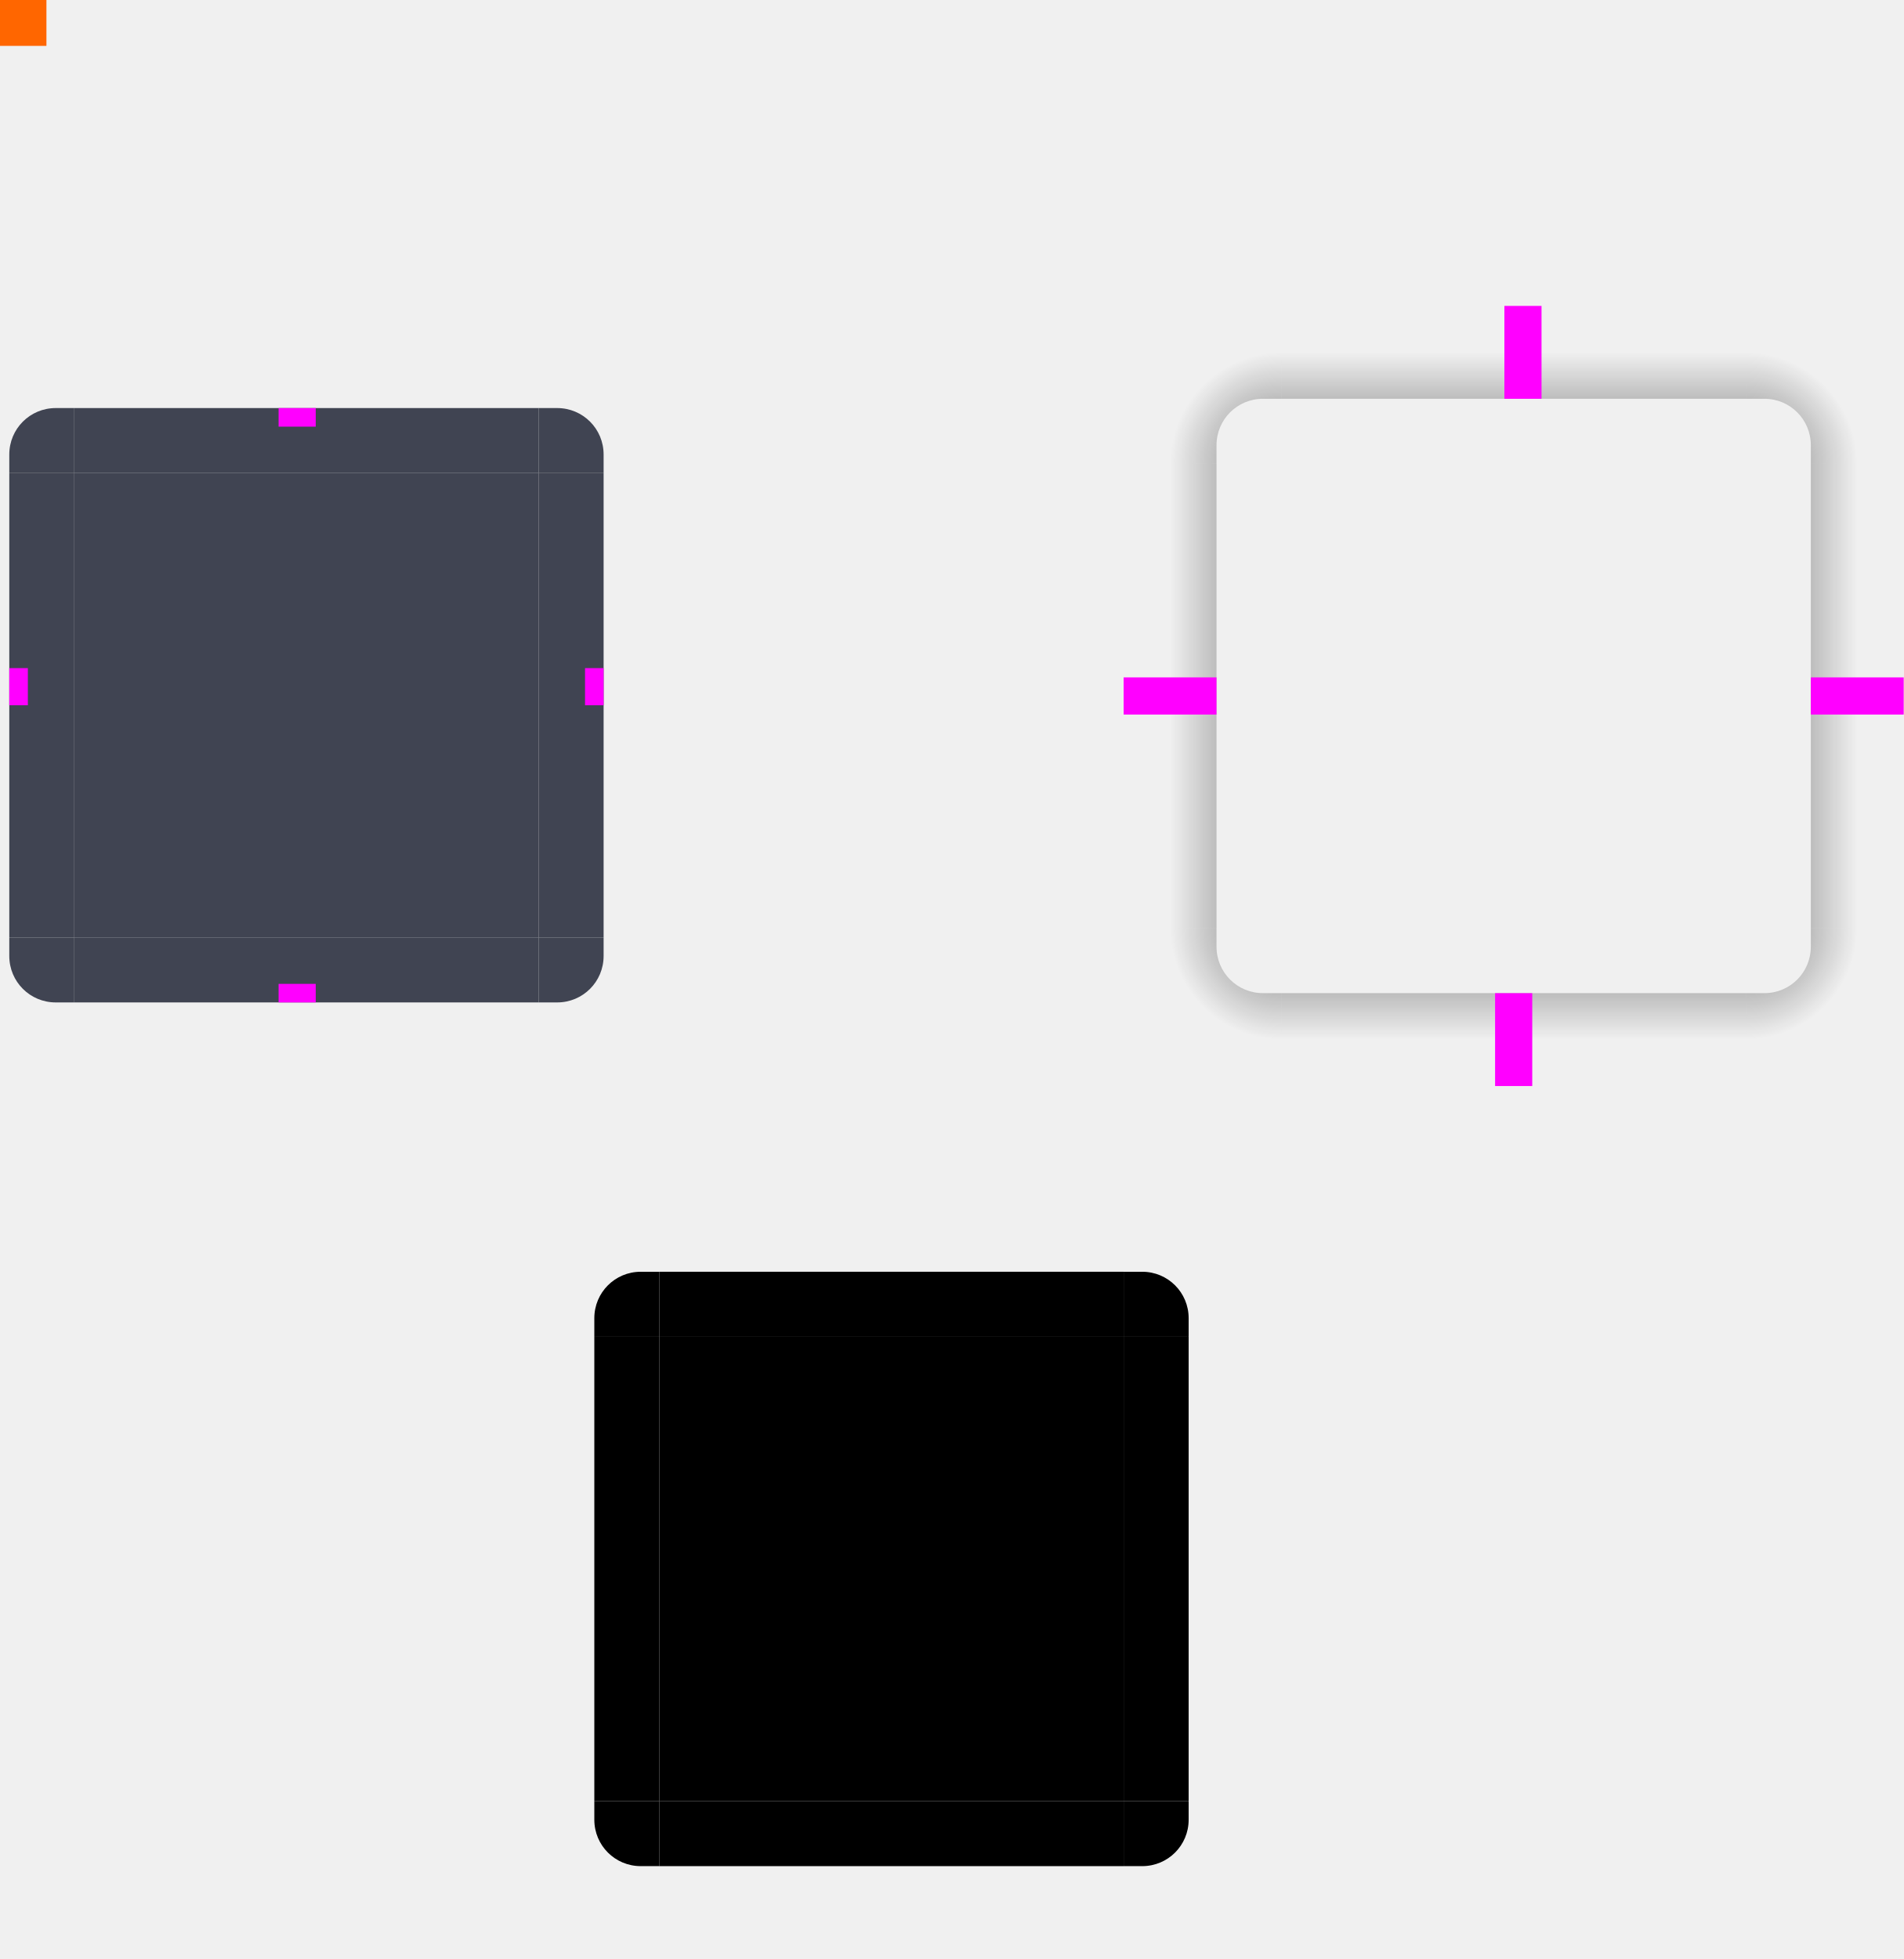
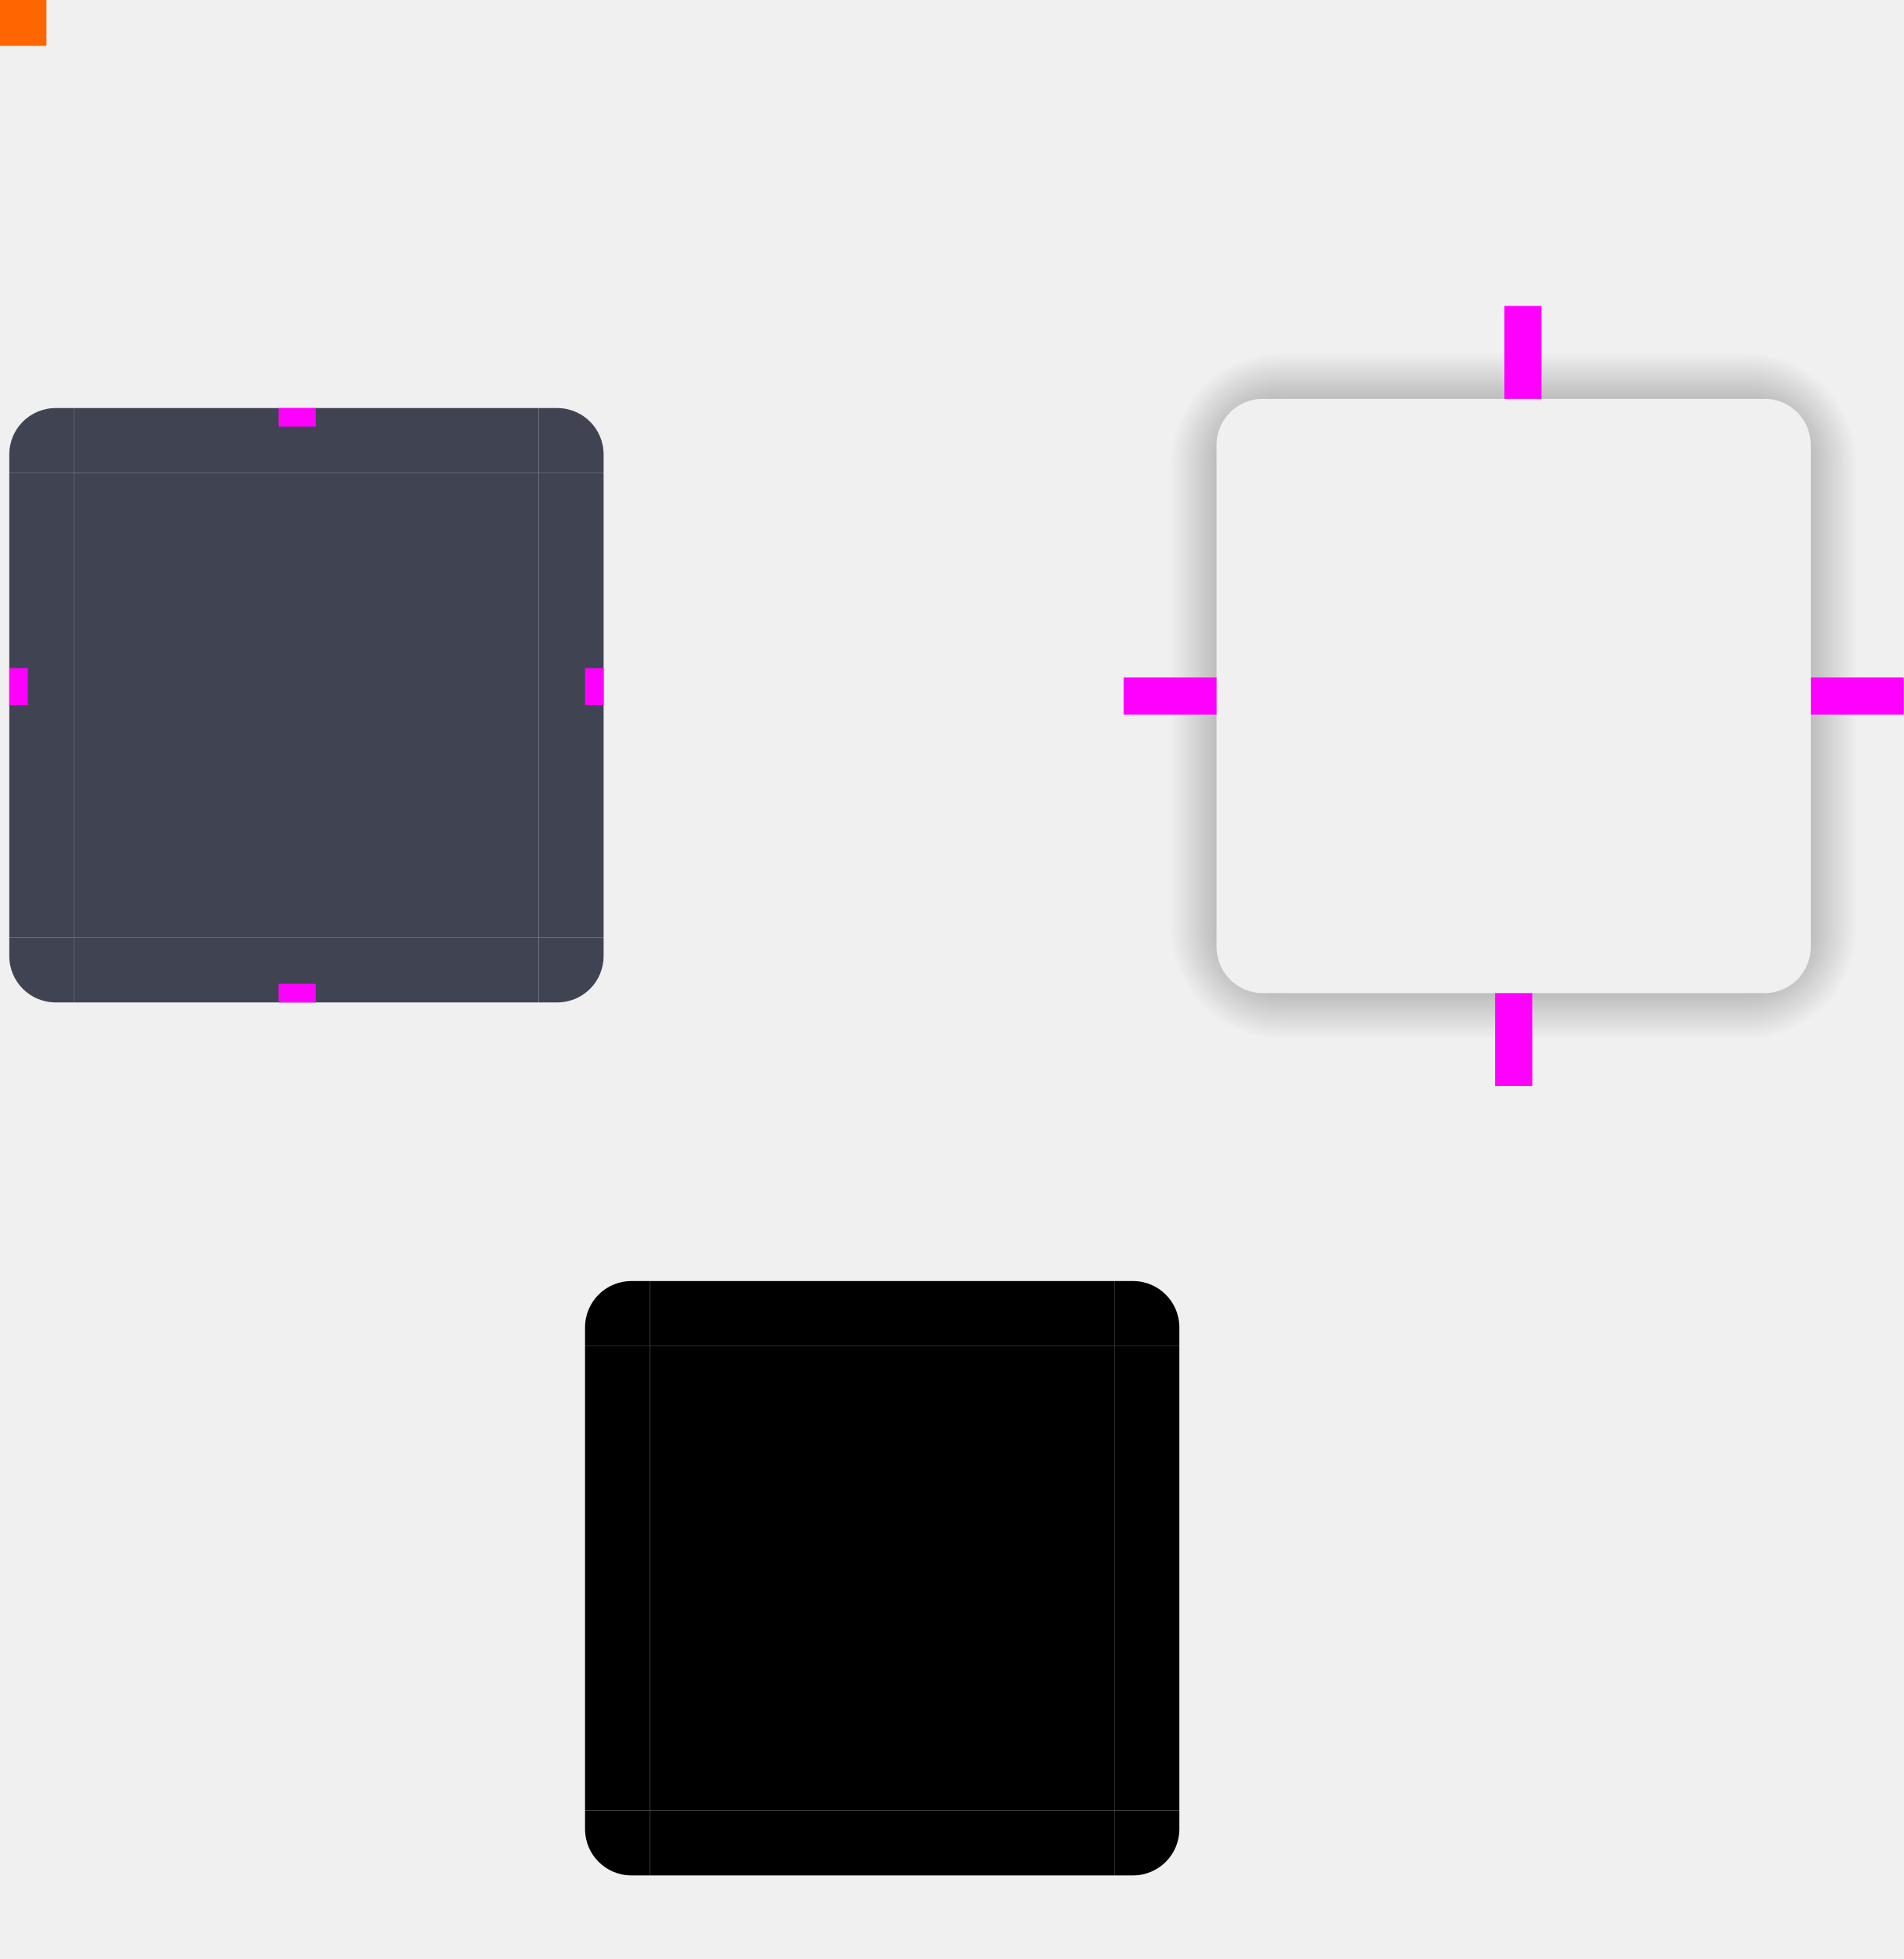
<svg xmlns="http://www.w3.org/2000/svg" xmlns:xlink="http://www.w3.org/1999/xlink" id="svg3642" width="205" height="210.939" version="1">
  <defs id="defs3644">
    <style id="current-color-scheme" type="text/css">
   .ColorScheme-Background { color:#383c4a; }
  </style>
    <radialGradient id="radialGradient4263" cx="984" cy="905.362" r="8.5" fx="984" fy="905.362" gradientTransform="matrix(-1.411767,-9.899721e-6,9.8996845e-6,-1.411762,1527.17,1378.105)" gradientUnits="userSpaceOnUse" xlink:href="#linearGradient4465" />
    <linearGradient id="linearGradient4465">
-       <stop id="stop4467" offset="0" style="stop-color:#000000;stop-opacity:0.51" />
-       <stop id="stop4469" offset="1" style="stop-color:#000000;stop-opacity:0" />
+       <stop id="stop4467" style="stop-color:#000000;stop-opacity:0.51" offset="0" />
+       <stop id="stop4469" style="stop-color:#000000;stop-opacity:0" offset="1" />
    </linearGradient>
    <linearGradient id="linearGradient4259" x1="83.6" x2="83.6" y1="-969.362" y2="-957.362" gradientTransform="matrix(0.7142857,0,0,1,-317.7143,1250.362)" gradientUnits="userSpaceOnUse" xlink:href="#linearGradient4465" />
    <radialGradient id="radialGradient3382" cx="984" cy="905.362" r="8.5" fx="984" fy="905.362" gradientTransform="matrix(7.8257357e-6,1.411771,-1.411767,7.8257123e-6,1466.152,-1289.251)" gradientUnits="userSpaceOnUse" xlink:href="#linearGradient4465" />
    <linearGradient id="linearGradient4452" x1="-260" x2="-260" y1="281" y2="293" gradientUnits="userSpaceOnUse" xlink:href="#linearGradient4465" />
    <radialGradient id="radialGradient4255" cx="982.909" cy="906.453" r="8.5" fx="982.909" fy="906.453" gradientTransform="matrix(1.411758,5.5406049e-6,-5.5406032e-6,1.411757,-1199.624,-1229.758)" gradientUnits="userSpaceOnUse" xlink:href="#linearGradient4465" />
    <radialGradient id="radialGradient4275" cx="984" cy="905.362" r="8.5" fx="984" fy="905.362" gradientTransform="matrix(-1.6187099e-5,-1.411757,1.411777,-1.618734e-5,-1140.154,1439.122)" gradientUnits="userSpaceOnUse" xlink:href="#linearGradient4465" />
    <linearGradient id="linearGradient4385" x1="83.6" x2="83.6" y1="-969.362" y2="-957.362" gradientTransform="matrix(0.7142857,0,0,1,-317.7143,1250.362)" gradientUnits="userSpaceOnUse" xlink:href="#linearGradient4465" />
    <linearGradient id="linearGradient4387" x1="83.6" x2="83.6" y1="-969.362" y2="-957.362" gradientTransform="matrix(0.7142857,0,0,1,-317.7143,1250.362)" gradientUnits="userSpaceOnUse" xlink:href="#linearGradient4465" />
  </defs>
-   <rect style="opacity:0.95;fill:currentColor;fill-opacity:1;stroke:none" id="center" class="ColorScheme-Background" width="50" height="50" x="8" y="50.94" />
+   <rect id="center" style="opacity:0.95;fill:currentColor;fill-opacity:1;stroke:none" class="ColorScheme-Background" width="50" height="50" x="8" y="50.94" />
  <g id="left" transform="translate(-9,33.93854)">
    <g id="shadow-left-3" transform="matrix(-1,0,0,1,298,-240)">
-       <rect id="rect33" width="7" height="1" x="278" y="257" transform="translate(3,2)" style="fill:#3498db;fill-opacity:0" />
+       <rect id="rect33" style="fill:#3498db;fill-opacity:0" width="7" height="1" x="278" y="257" transform="translate(3,2)" />
    </g>
-     <path style="opacity:0.95;fill:currentColor;fill-opacity:1;stroke:none" id="path71" class="ColorScheme-Background" d="m 10,17 0,50 7,10e-6 0,-50 z" />
+     <path id="path71" style="opacity:0.95;fill:currentColor;fill-opacity:1;stroke:none" class="ColorScheme-Background" d="m 10,17 0,50 7,10e-6 0,-50 z" />
  </g>
  <g id="right" transform="translate(-9,33.93854)">
    <g id="shadow-right-2" transform="translate(-214,-240)">
-       <rect id="rect47" width="7" height="1" x="278" y="257" transform="translate(3,2)" style="fill:#3498db;fill-opacity:0" />
+       <rect id="rect47" style="fill:#3498db;fill-opacity:0" width="7" height="1" x="278" y="257" transform="translate(3,2)" />
    </g>
-     <path style="opacity:0.95;fill:currentColor;fill-opacity:1;stroke:none" id="path79" class="ColorScheme-Background" d="m 74,17 0,50 -7,1e-5 0,-50 z" />
+     <path id="path79" style="opacity:0.95;fill:currentColor;fill-opacity:1;stroke:none" class="ColorScheme-Background" d="m 74,17 0,50 -7,1e-5 0,-50 z" />
  </g>
  <g id="bottom" transform="translate(-9,33.93854)">
    <g id="shadow-bottom-9" transform="matrix(0,1,-1,0,324,-214)">
-       <rect id="rect41" width="7" height="1" x="278" y="257" transform="translate(3,2)" style="fill:#3498db;fill-opacity:0" />
+       <rect id="rect41" style="fill:#3498db;fill-opacity:0" width="7" height="1" x="278" y="257" transform="translate(3,2)" />
    </g>
-     <path style="opacity:0.95;fill:currentColor;fill-opacity:1;stroke:none" id="path95" class="ColorScheme-Background" d="m 17,74 50,0 0,-7 -50,0 z" />
+     <path id="path95" style="opacity:0.95;fill:currentColor;fill-opacity:1;stroke:none" class="ColorScheme-Background" d="m 17,74 50,0 0,-7 -50,0 z" />
  </g>
  <g id="top" transform="translate(-9,33.93854)">
    <g id="shadow-top-6" transform="matrix(0,-1,-1,0,324,298)">
-       <rect id="rect53" width="7" height="1" x="278" y="257" transform="translate(3,2)" style="fill:#3498db;fill-opacity:0" />
+       <rect id="rect53" style="fill:#3498db;fill-opacity:0" width="7" height="1" x="278" y="257" transform="translate(3,2)" />
    </g>
-     <path style="opacity:0.95;fill:currentColor;fill-opacity:1;stroke:none" id="path111" class="ColorScheme-Background" d="m 17,10 50,0 0,7 -50,0 z" />
+     <path id="path111" style="opacity:0.95;fill:currentColor;fill-opacity:1;stroke:none" class="ColorScheme-Background" d="m 17,10 50,0 0,7 -50,0 z" />
  </g>
  <g id="topleft" transform="translate(-9,0.9995454)">
-     <path style="opacity:0.95;fill:currentColor;fill-opacity:1;stroke:none" id="path63" class="ColorScheme-Background" d="m 17,42.939 0,7 -7,0 0,-2 c 0,-2.77 2.23,-5 5,-5 z" />
+     <path id="path63" style="opacity:0.95;fill:currentColor;fill-opacity:1;stroke:none" class="ColorScheme-Background" d="m 17,42.939 0,7 -7,0 0,-2 c 0,-2.77 2.23,-5 5,-5 z" />
  </g>
  <g id="topright" transform="translate(-9,0.9995454)">
-     <path style="opacity:0.95;fill:currentColor;fill-opacity:1;stroke:none" id="path119" class="ColorScheme-Background" d="m 67,42.939 0,7 7,0 0,-2 c 0,-2.77 -2.23,-5 -5,-5 z" />
+     <path id="path119" style="opacity:0.95;fill:currentColor;fill-opacity:1;stroke:none" class="ColorScheme-Background" d="m 67,42.939 0,7 7,0 0,-2 c 0,-2.77 -2.23,-5 -5,-5 z" />
  </g>
  <g id="bottomleft" transform="translate(-9,0.9995454)">
-     <path style="opacity:0.95;fill:currentColor;fill-opacity:1;stroke:none" id="path87" class="ColorScheme-Background" d="m 17,106.939 0,-7 -7,0 0,2 c 0,2.77 2.23,5 5,5 z" />
+     <path id="path87" style="opacity:0.95;fill:currentColor;fill-opacity:1;stroke:none" class="ColorScheme-Background" d="m 17,106.939 0,-7 -7,0 0,2 c 0,2.77 2.23,5 5,5 z" />
  </g>
  <g id="bottomright" transform="translate(-9,0.9995454)">
-     <path style="opacity:0.95;fill:currentColor;fill-opacity:1;stroke:none" id="path103" class="ColorScheme-Background" d="m 67,106.939 0,-7 7,0 0,2 c 0,2.77 -2.23,5 -5,5 z" />
+     <path id="path103" style="opacity:0.95;fill:currentColor;fill-opacity:1;stroke:none" class="ColorScheme-Background" d="m 67,106.939 0,-7 7,0 0,2 c 0,2.77 -2.23,5 -5,5 z" />
  </g>
-   <path style="opacity:1;fill:url(#radialGradient4275);fill-opacity:1;stroke:none" id="shadow-topleft" d="m 121,49.939 10,0 0,-2 c 0,-2.77 2.23,-5 5,-5 l 2,0 0,-10 -17,0 z" />
+   <path id="shadow-topleft" style="opacity:1;fill:url(#radialGradient4275);fill-opacity:1;stroke:none" d="m 121,49.939 10,0 0,-2 c 0,-2.77 2.23,-5 5,-5 l 2,0 0,-10 -17,0 z" />
  <g id="shadow-left" transform="matrix(-1,0,0,1,419,-207.061)">
-     <rect style="opacity:1;fill:url(#linearGradient4385);fill-opacity:1;stroke:none" id="rect4267" width="50" height="10" x="-307" y="288" transform="matrix(0,-1,1,0,0,0)" />
-     <rect style="fill:#3498db;fill-opacity:0" id="rect4269" width="7" height="1" x="278" y="257" transform="translate(3,2)" />
+     <rect id="rect4267" style="opacity:1;fill:url(#linearGradient4385);fill-opacity:1;stroke:none" width="50" height="10" x="-307" y="288" transform="matrix(0,-1,1,0,0,0)" />
+     <rect id="rect4269" style="fill:#3498db;fill-opacity:0" width="7" height="1" x="278" y="257" transform="translate(3,2)" />
  </g>
-   <path style="opacity:1;fill:url(#radialGradient3382);fill-opacity:1;stroke:none" id="shadow-bottomright" d="m 205,99.939 -10,0 0,2 c 0,2.77 -2.23,5 -5,5 l -2,0 0,10 17,0 z" />
+   <path id="shadow-bottomright" style="opacity:1;fill:url(#radialGradient3382);fill-opacity:1;stroke:none" d="m 205,99.939 -10,0 0,2 c 0,2.77 -2.23,5 -5,5 l -2,0 0,10 17,0 z" />
  <g id="shadow-bottom" transform="matrix(0,1,-1,0,445,-181.061)">
-     <rect style="opacity:1;fill:url(#linearGradient4387);fill-opacity:1;stroke:none" id="rect3389" width="50" height="10" x="-307" y="288" transform="matrix(0,-1,1,0,0,0)" />
-     <rect style="fill:#3498db;fill-opacity:0" id="rect4241" width="7" height="1" x="278" y="257" transform="translate(3,2)" />
+     <rect id="rect3389" style="opacity:1;fill:url(#linearGradient4387);fill-opacity:1;stroke:none" width="50" height="10" x="-307" y="288" transform="matrix(0,-1,1,0,0,0)" />
+     <rect id="rect4241" style="fill:#3498db;fill-opacity:0" width="7" height="1" x="278" y="257" transform="translate(3,2)" />
  </g>
  <g id="shadow-right" transform="translate(-93,-207.061)">
-     <rect style="opacity:1;fill:url(#linearGradient4452);fill-opacity:1;stroke:none" id="rect4251" width="50" height="10" x="-307" y="288" transform="matrix(0,-1,1,0,0,0)" />
-     <rect style="fill:#3498db;fill-opacity:0" id="rect4253" width="7" height="1" x="278" y="257" transform="translate(3,2)" />
+     <rect id="rect4251" style="opacity:1;fill:url(#linearGradient4452);fill-opacity:1;stroke:none" width="50" height="10" x="-307" y="288" transform="matrix(0,-1,1,0,0,0)" />
+     <rect id="rect4253" style="fill:#3498db;fill-opacity:0" width="7" height="1" x="278" y="257" transform="translate(3,2)" />
  </g>
  <g id="shadow-top" transform="matrix(0,-1,-1,0,445,330.939)">
-     <rect style="opacity:1;fill:url(#linearGradient4259);fill-opacity:1;stroke:none" id="rect4279" width="50" height="10" x="-307" y="288" transform="matrix(0,-1,1,0,0,0)" />
-     <rect style="fill:#3498db;fill-opacity:0" id="rect4281" width="7" height="1" x="278" y="257" transform="translate(3,2)" />
+     <rect id="rect4279" style="opacity:1;fill:url(#linearGradient4259);fill-opacity:1;stroke:none" width="50" height="10" x="-307" y="288" transform="matrix(0,-1,1,0,0,0)" />
+     <rect id="rect4281" style="fill:#3498db;fill-opacity:0" width="7" height="1" x="278" y="257" transform="translate(3,2)" />
  </g>
-   <path style="opacity:1;fill:url(#radialGradient4255);fill-opacity:1;stroke:none" id="shadow-topright" d="m 188,32.939 0,10 2,0 c 2.77,0 5,2.23 5,5 l 0,2 10,0 0,-17 z" />
-   <path style="opacity:1;fill:url(#radialGradient4263);fill-opacity:1;stroke:none" id="shadow-bottomleft" d="m 138,116.939 0,-10 -2,0 c -2.77,0 -5,-2.23 -5,-5 l 0,-2 -10,0 0,17 z" />
-   <g style="fill:#000000;fill-opacity:0" id="shadow-center" transform="matrix(0.3157031,0,0,0.3157031,1.894219,193.8907)">
-     <path style="fill:#000000;fill-opacity:0;stroke:none" id="path3642" d="m -6,-7.999 0,62 62,0 0,-62 -62,0 z" />
+   <path id="shadow-topright" style="opacity:1;fill:url(#radialGradient4255);fill-opacity:1;stroke:none" d="m 188,32.939 0,10 2,0 c 2.77,0 5,2.23 5,5 l 0,2 10,0 0,-17 z" />
+   <path id="shadow-bottomleft" style="opacity:1;fill:url(#radialGradient4263);fill-opacity:1;stroke:none" d="m 138,116.939 0,-10 -2,0 c -2.77,0 -5,-2.23 -5,-5 l 0,-2 -10,0 0,17 z" />
+   <g id="shadow-center" style="fill:#000000;fill-opacity:0" transform="matrix(0.3157031,0,0,0.3157031,1.894219,193.8907)">
+     <path id="path3642" style="fill:#000000;fill-opacity:0;stroke:none" d="m -6,-7.999 0,62 62,0 0,-62 -62,0 z" />
  </g>
-   <rect style="opacity:1;fill:#ff00ff;fill-opacity:1;stroke:none" id="shadow-hint-right-margin" width="10" height="4" x="195" y="72.94" />
-   <rect style="opacity:1;fill:#ff00ff;fill-opacity:1;stroke:none" id="shadow-hint-bottom-margin" width="4" height="10" x="161" y="106.94" />
-   <rect style="opacity:1;fill:#ff00ff;fill-opacity:1;stroke:none" id="shadow-hint-left-margin" width="10" height="4" x="121" y="72.94" />
-   <rect style="opacity:1;fill:#ff00ff;fill-opacity:1;stroke:none" id="shadow-hint-top-margin" width="4" height="10" x="162" y="32.94" />
-   <rect style="fill:#000000;fill-opacity:1;stroke:none" id="mask-center" width="50" height="50" x="71" y="143.94" />
-   <g id="mask-topright" transform="translate(-183,-207.0609)">
-     <path style="fill:#000000;fill-opacity:1;stroke:none" id="path4120" d="m 304,344 0,7 7,0 0,-2 c 0,-2.77 -2.23,-5 -5,-5 z" />
-     <rect style="opacity:1;fill:#ffffff;fill-opacity:0;stroke:none;stroke-width:0.5;stroke-miterlimit:4;stroke-dasharray:none;stroke-opacity:1" id="rect4438" width="4" height="4" x="308" y="343" />
-   </g>
-   <g id="mask-top" transform="translate(-183,-207.0609)">
-     <path style="fill:#000000;fill-opacity:1;stroke:none" id="path4128" d="m 254,344 50,0 10e-6,7 -50,0 z" />
-     <path style="fill:#ffffff;fill-opacity:0;stroke:none" id="path4134" d="m 254,350 50,0 0,1 -50,0 z" />
-     <rect style="opacity:1;fill:#ffffff;fill-opacity:0;stroke:none;stroke-width:0.5;stroke-miterlimit:4;stroke-dasharray:none;stroke-opacity:1" id="rect4449" width="1" height="1" x="300" y="343" />
-   </g>
-   <g id="mask-bottomright" transform="matrix(1,0,0,-1,-183,544.939)">
-     <path style="fill:#000000;fill-opacity:1;stroke:none" id="path4458" d="m 304,344 0,7 7,0 0,-2 c 0,-2.77 -2.23,-5 -5,-5 z" />
-     <rect style="opacity:1;fill:#ffffff;fill-opacity:0;stroke:none;stroke-width:0.5;stroke-miterlimit:4;stroke-dasharray:none;stroke-opacity:1" id="rect4460" width="4" height="4" x="308" y="343" />
-   </g>
-   <g id="mask-bottom" transform="matrix(1,0,0,-1,-183,544.9391)">
-     <path style="fill:#000000;fill-opacity:1;stroke:none" id="path4464" d="m 254,344 50,0 10e-6,7 -50,0 z" />
-     <path style="fill:#ffffff;fill-opacity:0;stroke:none" id="path4466" d="m 254,350 50,0 0,1 -50,0 z" />
-     <rect style="opacity:1;fill:#ffffff;fill-opacity:0;stroke:none;stroke-width:0.5;stroke-miterlimit:4;stroke-dasharray:none;stroke-opacity:1" id="rect4468" width="1" height="1" x="300" y="343" />
-   </g>
-   <g id="mask-bottomleft" transform="matrix(-1,0,0,-1,375,544.939)">
-     <path style="fill:#000000;fill-opacity:1;stroke:none" id="path4472" d="m 304,344 0,7 7,0 0,-2 c 0,-2.77 -2.23,-5 -5,-5 z" />
-     <rect style="opacity:1;fill:#ffffff;fill-opacity:0;stroke:none;stroke-width:0.5;stroke-miterlimit:4;stroke-dasharray:none;stroke-opacity:1" id="rect4474" width="4" height="4" x="308" y="343" />
-   </g>
-   <g id="mask-right" transform="matrix(0,1,-1,0,472,-110.0609)">
-     <path style="fill:#000000;fill-opacity:1;stroke:none" id="path4478" d="m 254,344 50,0 10e-6,7 -50,0 z" />
-     <path style="fill:#ffffff;fill-opacity:0;stroke:none" id="path4480" d="m 254,350 50,0 0,1 -50,0 z" />
-     <rect style="opacity:1;fill:#ffffff;fill-opacity:0;stroke:none;stroke-width:0.5;stroke-miterlimit:4;stroke-dasharray:none;stroke-opacity:1" id="rect4482" width="1" height="1" x="300" y="343" />
-   </g>
-   <g id="mask-left" transform="matrix(0,1,1,0,-280,-110.0609)">
-     <path style="fill:#000000;fill-opacity:1;stroke:none" id="path4486" d="m 254,344 50,0 10e-6,7 -50,0 z" />
-     <path style="fill:#ffffff;fill-opacity:0;stroke:none" id="path4488" d="m 254,350 50,0 0,1 -50,0 z" />
-     <rect style="opacity:1;fill:#ffffff;fill-opacity:0;stroke:none;stroke-width:0.5;stroke-miterlimit:4;stroke-dasharray:none;stroke-opacity:1" id="rect4490" width="1" height="1" x="300" y="343" />
-   </g>
-   <g id="mask-topleft" transform="matrix(-1,0,0,1,375,-207.0609)">
-     <path style="fill:#000000;fill-opacity:1;stroke:none" id="path4494" d="m 304,344 0,7 7,0 0,-2 c 0,-2.77 -2.23,-5 -5,-5 z" />
-     <rect style="opacity:1;fill:#ffffff;fill-opacity:0;stroke:none;stroke-width:0.5;stroke-miterlimit:4;stroke-dasharray:none;stroke-opacity:1" id="rect4496" width="4" height="4" x="308" y="343" />
-   </g>
-   <rect style="opacity:1;fill:#ff6600;fill-opacity:1;stroke:none" id="hint-tile-center" width="5" height="5" x="0" y="-.06" />
-   <rect style="fill:#ff00ff;fill-opacity:1;stroke:none" id="hint-top-margin" width="4" height="2" x="30" y="43.94" />
-   <rect id="hint-bottom-margin" width="4" height="2" x="30" y="105.94" style="fill:#ff00ff;fill-opacity:1;stroke:none" />
-   <rect id="hint-right-margin" width="4" height="2" x="71.94" y="-65" transform="matrix(0,1,-1,0,0,0)" style="fill:#ff00ff;fill-opacity:1;stroke:none" />
-   <rect style="fill:#ff00ff;fill-opacity:1;stroke:none" id="hint-left-margin" width="4" height="2" x="71.94" y="-3" transform="matrix(0,1,-1,0,0,0)" />
+   <rect id="shadow-hint-right-margin" style="opacity:1;fill:#ff00ff;fill-opacity:1;stroke:none" width="10" height="4" x="195" y="72.94" />
+   <rect id="shadow-hint-bottom-margin" style="opacity:1;fill:#ff00ff;fill-opacity:1;stroke:none" width="4" height="10" x="161" y="106.94" />
+   <rect id="shadow-hint-left-margin" style="opacity:1;fill:#ff00ff;fill-opacity:1;stroke:none" width="10" height="4" x="121" y="72.94" />
+   <rect id="shadow-hint-top-margin" style="opacity:1;fill:#ff00ff;fill-opacity:1;stroke:none" width="4" height="10" x="162" y="32.94" />
+   <rect id="hint-tile-center" style="opacity:1;fill:#ff6600;fill-opacity:1;stroke:none" width="5" height="5" x="0" y="-.06" />
+   <rect id="hint-top-margin" style="fill:#ff00ff;fill-opacity:1;stroke:none" width="4" height="2" x="30" y="43.94" />
+   <rect id="hint-bottom-margin" style="fill:#ff00ff;fill-opacity:1;stroke:none" width="4" height="2" x="30" y="105.94" />
+   <rect id="hint-right-margin" style="fill:#ff00ff;fill-opacity:1;stroke:none" width="4" height="2" x="71.94" y="-65" transform="matrix(0,1,-1,0,0,0)" />
+   <rect id="hint-left-margin" style="fill:#ff00ff;fill-opacity:1;stroke:none" width="4" height="2" x="71.94" y="-3" transform="matrix(0,1,-1,0,0,0)" />
+   <rect id="mask-center" style="fill:#000000" width="50" height="50" x="70" y="144.94" />
+   <path id="mask-topleft" style="fill:#000000" d="m 70,137.939 v 7 h -7 v -2 c 0,-2.77 2.23,-5 5,-5 z" />
+   <path id="mask-left" style="fill:#000000" d="m 63,144.939 v 50 l 7,1e-5 v -50 z" />
+   <path id="mask-right" style="fill:#000000" d="m 127,144.939 v 50 l -7,1e-5 v -50 z" />
+   <path id="mask-bottomleft" style="fill:#000000" d="m 70,201.939 v -7 h -7 v 2 c 0,2.77 2.23,5 5,5 z" />
+   <path id="mask-bottom" style="fill:#000000" d="m 70,201.939 h 50 v -7 H 70 Z" />
+   <path id="mask-bottomright" style="fill:#000000" d="m 120,201.939 v -7 h 7 v 2 c 0,2.77 -2.23,5 -5,5 z" />
+   <path id="mask-topright" style="fill:#000000" d="m 120,137.939 v 7 h 7 v -2 c 0,-2.77 -2.23,-5 -5,-5 z" />
+   <path id="mask-top" style="fill:#000000" d="m 70,137.939 h 50 v 7 H 70 Z" />
</svg>
